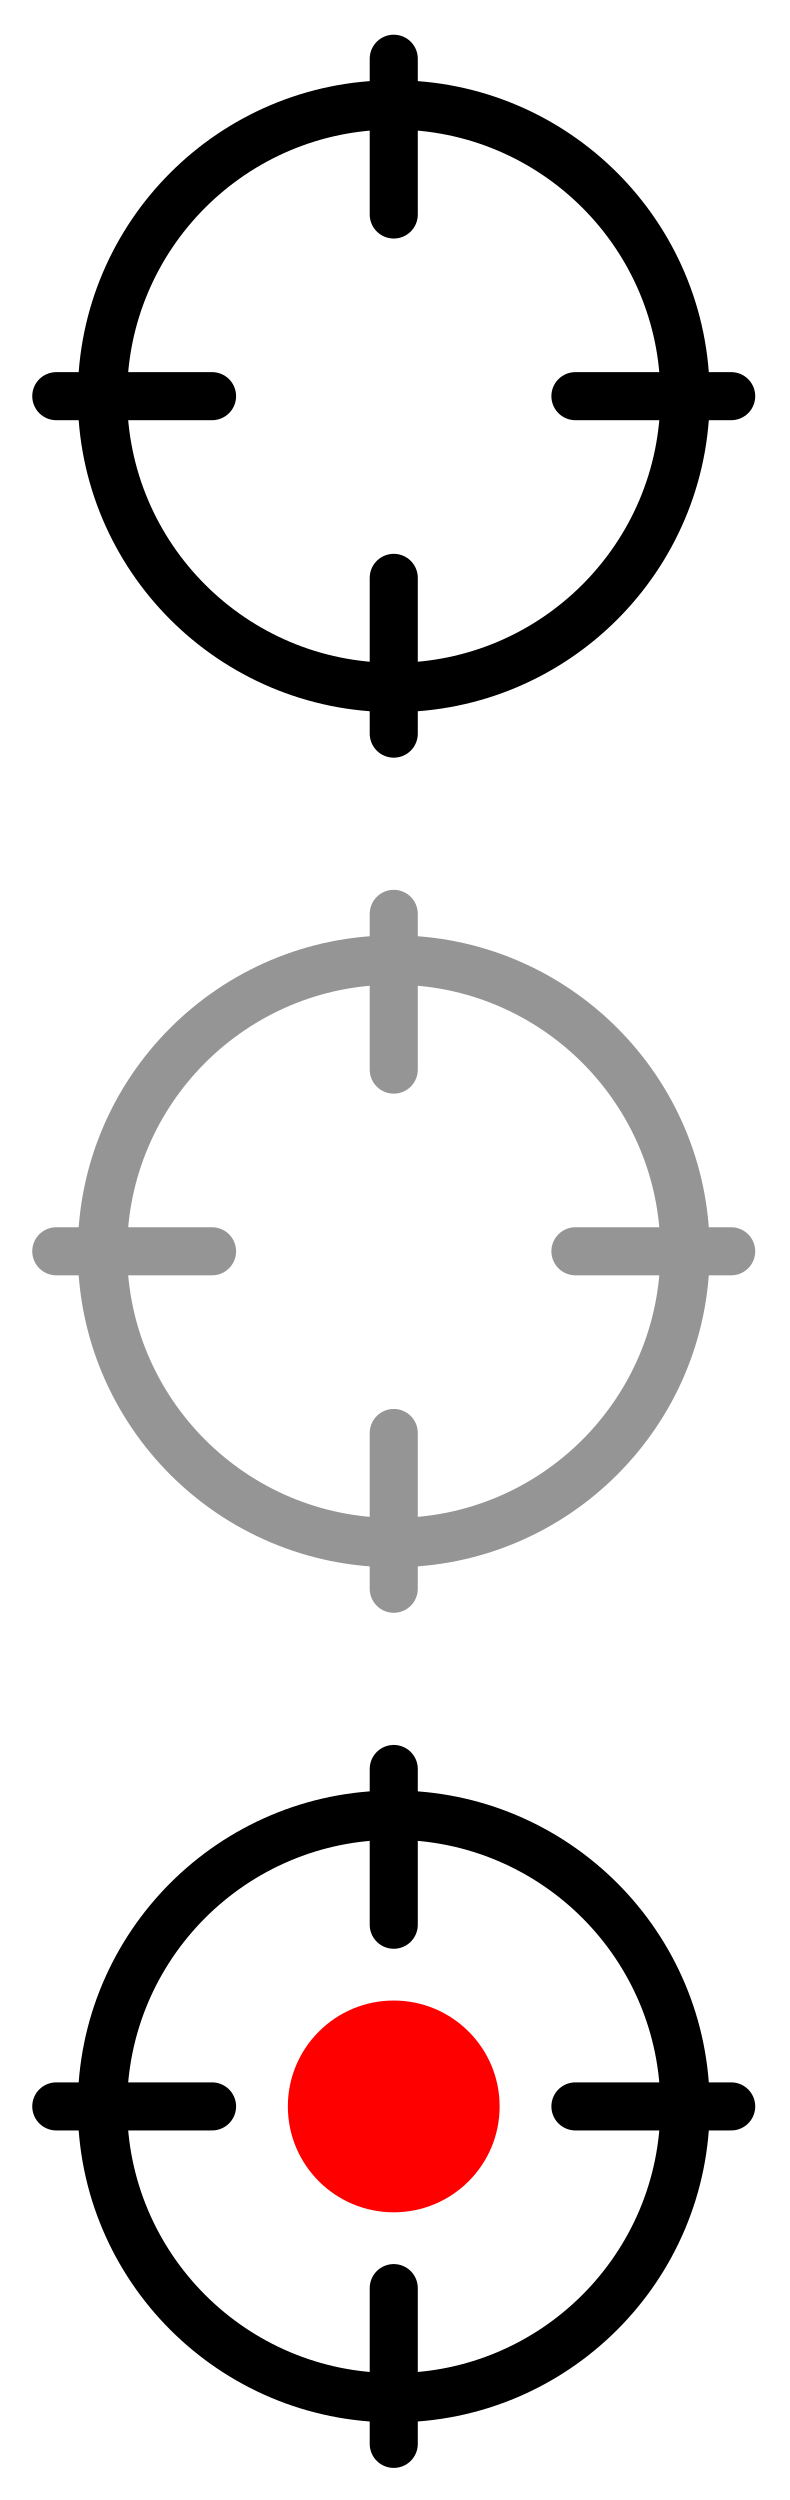
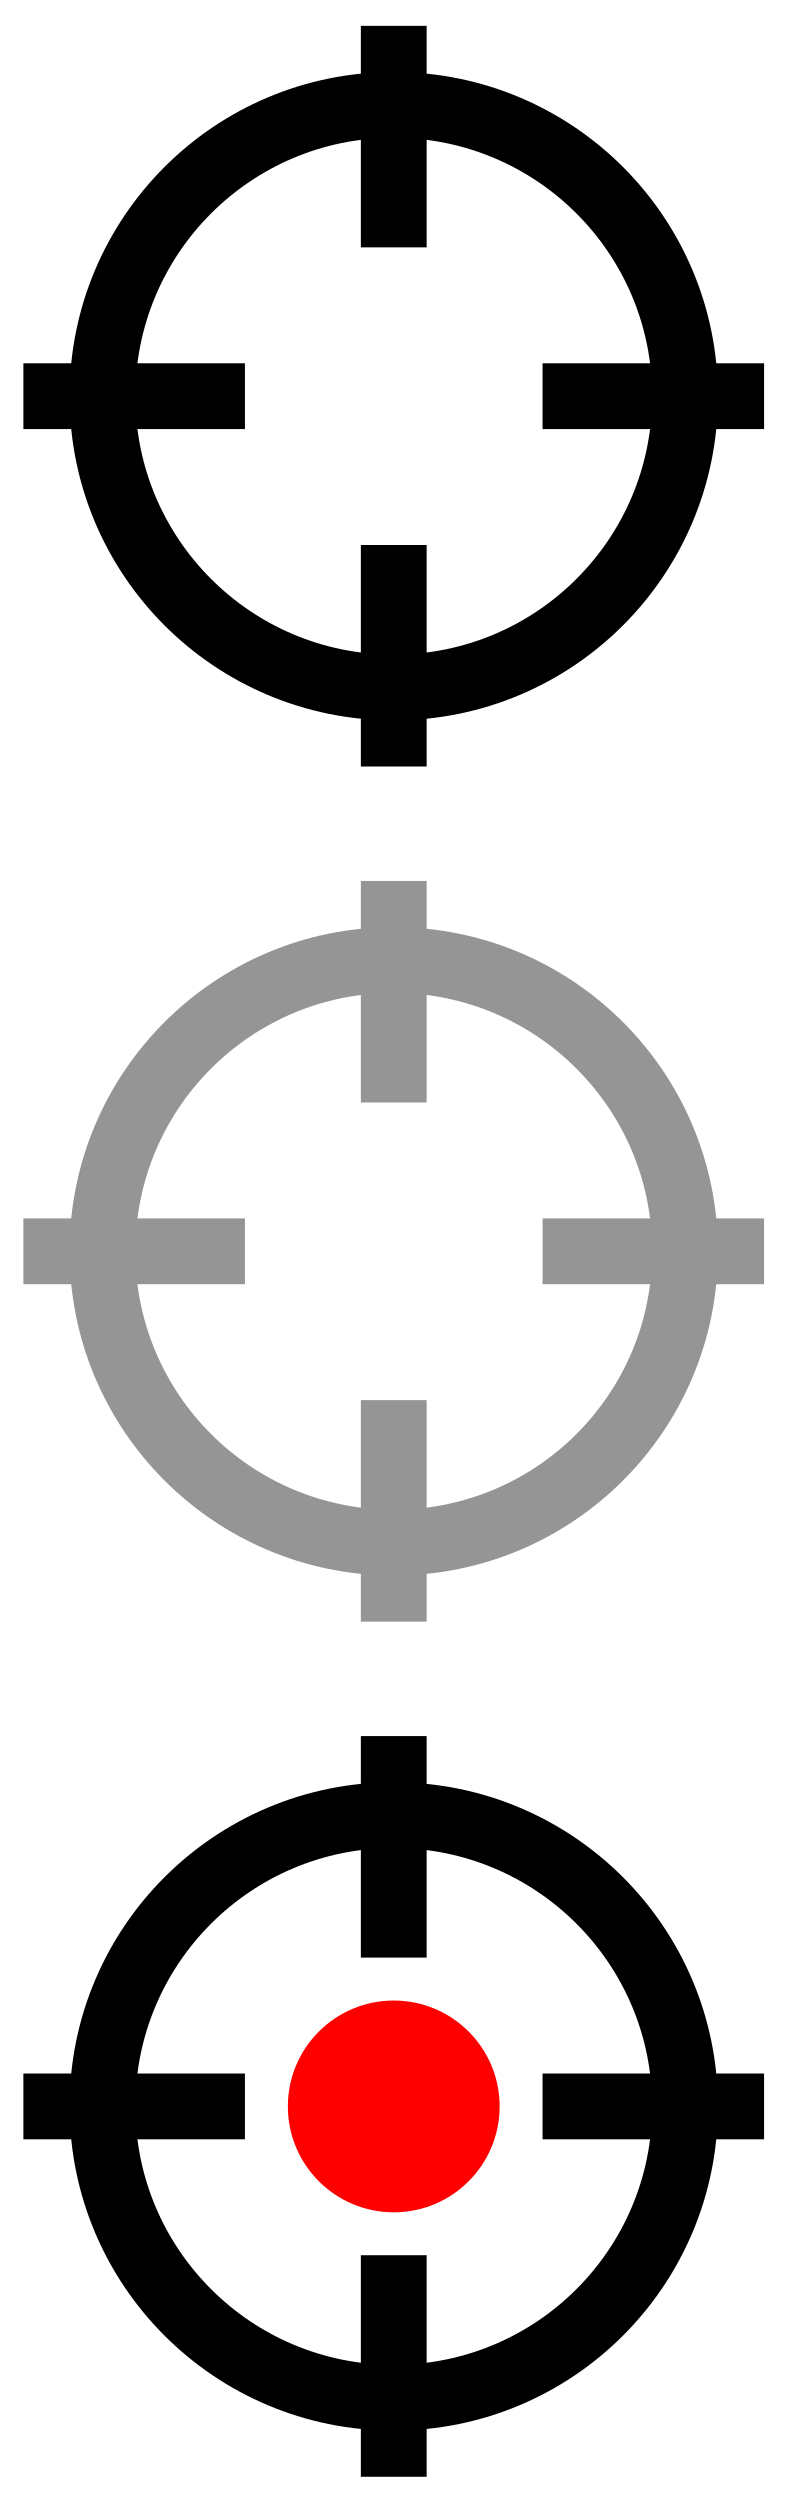
<svg xmlns="http://www.w3.org/2000/svg" version="1.1" width="24" height="76" id="svg2">
  <defs id="defs4">
    <style type="text/css" id="style6">
      .layout {
        stroke-width: 5;
        stroke-linejoin: round;
        stroke: #000000;
        stroke-opacity: 1;
        fill: none;
        stroke-linecap: round;
      }
      .redpoint {
        fill: red;
        stroke: none;
        display: none;
      }

      .layout:hover {
        stroke-opacity: 0.4;
      }
      .active .redpoint {
        display: block; 
      }
    </style>
    <style id="style6-3" type="text/css">
      .layout {
        stroke-width: 5;
        stroke-linejoin: round;
        stroke: #000000;
        stroke-opacity: 1;
        fill: none;
        stroke-linecap: round;
      }
      .redpoint {
        fill: red;
        stroke: none;
        display: none;
      }

      .layout:hover {
        stroke-opacity: 0.4;
      }
      .active .redpoint {
        display: block; 
      }
    </style>
  </defs>
  <g id="target-icon-svg" class="" transform="translate(0,28)">
-     <circle cx="24" cy="24" r="5" class="redpoint" id="circle19" style="fill:#ff0000;stroke:none;display:none" d="m 29,24 c 0,2.761 -2.239,5 -5,5 -2.761,0 -5,-2.239 -5,-5 0,-2.761 2.239,-5 5,-5 2.761,0 5,2.239 5,5 z" />
+     <circle cx="24" cy="24" r="5" class="redpoint" id="circle19" style="fill:#ff0000;stroke:none;display:none" />
    <g style="stroke-width:3;stroke-miterlimit:4;stroke-dasharray:none" class="active" id="target-icon-svg-5" transform="matrix(0.9402297,0,0,0.9402297,29.56324,-80.99931)">
-       <circle transform="matrix(0.6847458,0,0,0.6847458,-35.14576,108.0407)" style="fill:#ff0000;stroke:none;display:block" id="circle19-7" class="redpoint" r="5" cy="24" cx="24" d="m 29,24 c 0,2.761 -2.239,5 -5,5 -2.761,0 -5,-2.239 -5,-5 0,-2.761 2.239,-5 5,-5 2.761,0 5,2.239 5,5 z" />
+       <circle transform="matrix(0.6847458,0,0,0.6847458,-35.14576,108.0407)" style="fill:#ff0000;stroke:none;display:block" id="circle19-7" class="redpoint" r="5" cy="24" cx="24" />
    </g>
-     <g id="g3940">
-       <circle transform="matrix(0.520904,0,0,0.520904,-0.5319029,-28.45776)" d="M 41,24 C 41,33.389 33.389,41 24,41 14.611,41 7,33.389 7,24 7,14.611 14.611,7 24,7 c 9.389,0 17,7.611 17,17 z" style="fill:none;stroke:#000000;stroke-width:2.88;stroke-linecap:round;stroke-linejoin:round;stroke-miterlimit:4;stroke-opacity:1;stroke-dasharray:none" id="circle9" class="layout" r="17" cy="24" cx="24" />
-       <g style="stroke-width:1.46;stroke-miterlimit:4;stroke-dasharray:none" transform="matrix(1.001247,0,0,1.001247,0.06626665,-0.2249633)" id="g3902">
-         <path style="fill:none;stroke:#000000;stroke-width:1.46;stroke-linecap:round;stroke-linejoin:miter;stroke-miterlimit:4;stroke-opacity:1;stroke-dasharray:none" d="m 1.643,-15.712 4.729,0" id="path3846" />
-         <path id="path3896" d="m 11.889,-5.466 0,-4.729" style="fill:none;stroke:#000000;stroke-width:1.46;stroke-linecap:round;stroke-linejoin:miter;stroke-miterlimit:4;stroke-opacity:1;stroke-dasharray:none" />
-         <path style="fill:none;stroke:#000000;stroke-width:1.46;stroke-linecap:round;stroke-linejoin:miter;stroke-miterlimit:4;stroke-opacity:1;stroke-dasharray:none" d="m 22.134,-15.712 -4.729,0" id="path3898" />
-         <path id="path3900" d="m 11.889,-25.957 0,4.729" style="fill:none;stroke:#000000;stroke-width:1.46;stroke-linecap:round;stroke-linejoin:miter;stroke-miterlimit:4;stroke-opacity:1;stroke-dasharray:none" />
-       </g>
-     </g>
-     <g id="g3932">
-       <circle cx="24" cy="24" r="17" class="layout" id="circle3920" style="fill:none;stroke:#000000;stroke-width:2.88;stroke-linecap:round;stroke-linejoin:round;stroke-miterlimit:4;stroke-opacity:1;stroke-dasharray:none" d="M 41,24 C 41,33.389 33.389,41 24,41 14.611,41 7,33.389 7,24 7,14.611 14.611,7 24,7 c 9.389,0 17,7.611 17,17 z" transform="matrix(0.520904,0,0,0.520904,-0.5319029,23.5337)" />
-       <g id="g3922" transform="matrix(1.001247,0,0,1.001247,0.06626665,51.7665)" style="stroke-width:1.46;stroke-miterlimit:4;stroke-dasharray:none">
-         <path id="path3924" d="m 1.643,-15.712 4.729,0" style="fill:none;stroke:#000000;stroke-width:1.46;stroke-linecap:round;stroke-linejoin:miter;stroke-miterlimit:4;stroke-opacity:1;stroke-dasharray:none" />
-         <path style="fill:none;stroke:#000000;stroke-width:1.46;stroke-linecap:round;stroke-linejoin:miter;stroke-miterlimit:4;stroke-opacity:1;stroke-dasharray:none" d="m 11.889,-5.466 0,-4.729" id="path3926" />
-         <path id="path3928" d="m 22.134,-15.712 -4.729,0" style="fill:none;stroke:#000000;stroke-width:1.46;stroke-linecap:round;stroke-linejoin:miter;stroke-miterlimit:4;stroke-opacity:1;stroke-dasharray:none" />
-         <path style="fill:none;stroke:#000000;stroke-width:1.46;stroke-linecap:round;stroke-linejoin:miter;stroke-miterlimit:4;stroke-opacity:1;stroke-dasharray:none" d="m 11.889,-25.957 0,4.729" id="path3930" />
-       </g>
-     </g>
-     <g id="g3948" transform="translate(0,25.99573)" style="stroke:#959595;stroke-opacity:1">
-       <circle cx="24" cy="24" r="17" class="layout" id="circle3950" style="fill:none;stroke:#959595;stroke-width:2.88;stroke-linecap:round;stroke-linejoin:round;stroke-miterlimit:4;stroke-opacity:1;stroke-dasharray:none" d="M 41,24 C 41,33.389 33.389,41 24,41 14.611,41 7,33.389 7,24 7,14.611 14.611,7 24,7 c 9.389,0 17,7.611 17,17 z" transform="matrix(0.520904,0,0,0.520904,-0.5319029,-28.45776)" />
-       <g id="g3952" transform="matrix(1.001247,0,0,1.001247,0.06626665,-0.2249633)" style="stroke-width:1.46;stroke-miterlimit:4;stroke-dasharray:none;stroke:#959595;stroke-opacity:1">
-         <path id="path3954" d="m 1.643,-15.712 4.729,0" style="fill:none;stroke:#959595;stroke-width:1.46;stroke-linecap:round;stroke-linejoin:miter;stroke-miterlimit:4;stroke-opacity:1;stroke-dasharray:none" />
-         <path style="fill:none;stroke:#959595;stroke-width:1.46;stroke-linecap:round;stroke-linejoin:miter;stroke-miterlimit:4;stroke-opacity:1;stroke-dasharray:none" d="m 11.889,-5.466 0,-4.729" id="path3956" />
-         <path id="path3958" d="m 22.134,-15.712 -4.729,0" style="fill:none;stroke:#959595;stroke-width:1.46;stroke-linecap:round;stroke-linejoin:miter;stroke-miterlimit:4;stroke-opacity:1;stroke-dasharray:none" />
-         <path style="fill:none;stroke:#959595;stroke-width:1.46;stroke-linecap:round;stroke-linejoin:miter;stroke-miterlimit:4;stroke-opacity:1;stroke-dasharray:none" d="m 11.889,-25.957 0,4.729" id="path3960" />
-       </g>
-     </g>
+     <circle cx="11.97" cy="-15.956" r="8.855" class="layout" id="circle9" style="fill:none;stroke:#000000;stroke-width:2;stroke-linecap:square;stroke-linejoin:round;stroke-miterlimit:4;stroke-dasharray:none;stroke-opacity:1" />
+     <path style="fill:none;stroke:#000000;stroke-width:2;stroke-linecap:square;stroke-linejoin:miter;stroke-miterlimit:4;stroke-dasharray:none;stroke-opacity:1" d="M 1.711,-15.956 H 6.446" id="path3846" />
+     <path id="path3896" d="M 11.97,-5.698 V -10.432" style="fill:none;stroke:#000000;stroke-width:2;stroke-linecap:square;stroke-linejoin:miter;stroke-miterlimit:4;stroke-dasharray:none;stroke-opacity:1" />
+     <path style="fill:none;stroke:#000000;stroke-width:2;stroke-linecap:square;stroke-linejoin:miter;stroke-miterlimit:4;stroke-dasharray:none;stroke-opacity:1" d="M 22.228,-15.956 H 17.494" id="path3898" />
+     <path id="path3900" d="m 11.97,-26.214 v 4.734" style="fill:none;stroke:#000000;stroke-width:2;stroke-linecap:square;stroke-linejoin:miter;stroke-miterlimit:4;stroke-dasharray:none;stroke-opacity:1" />
+     <circle style="fill:none;stroke:#000000;stroke-width:2;stroke-linecap:square;stroke-linejoin:round;stroke-miterlimit:4;stroke-dasharray:none;stroke-opacity:1" id="circle3920" class="layout" r="8.855" cy="36.035" cx="11.97" />
+     <path id="path3924" d="M 1.711,36.035 H 6.446" style="fill:none;stroke:#000000;stroke-width:2;stroke-linecap:square;stroke-linejoin:miter;stroke-miterlimit:4;stroke-dasharray:none;stroke-opacity:1" />
+     <path style="fill:none;stroke:#000000;stroke-width:2;stroke-linecap:square;stroke-linejoin:miter;stroke-miterlimit:4;stroke-dasharray:none;stroke-opacity:1" d="M 11.97,46.294 V 41.559" id="path3926" />
+     <path id="path3928" d="M 22.228,36.035 H 17.494" style="fill:none;stroke:#000000;stroke-width:2;stroke-linecap:square;stroke-linejoin:miter;stroke-miterlimit:4;stroke-dasharray:none;stroke-opacity:1" />
+     <path style="fill:none;stroke:#000000;stroke-width:2;stroke-linecap:square;stroke-linejoin:miter;stroke-miterlimit:4;stroke-dasharray:none;stroke-opacity:1" d="m 11.97,25.777 v 4.734" id="path3930" />
+     <circle style="fill:none;stroke:#959595;stroke-width:2;stroke-linecap:square;stroke-linejoin:round;stroke-miterlimit:4;stroke-dasharray:none;stroke-opacity:1" id="circle3950" class="layout" r="8.855" cy="10.04" cx="11.97" />
+     <path id="path3954" d="M 1.711,10.04 H 6.446" style="fill:none;stroke:#959595;stroke-width:2;stroke-linecap:square;stroke-linejoin:miter;stroke-miterlimit:4;stroke-dasharray:none;stroke-opacity:1" />
+     <path style="fill:none;stroke:#959595;stroke-width:2;stroke-linecap:square;stroke-linejoin:miter;stroke-miterlimit:4;stroke-dasharray:none;stroke-opacity:1" d="M 11.97,20.298 V 15.564" id="path3956" />
+     <path id="path3958" d="M 22.228,10.04 H 17.494" style="fill:none;stroke:#959595;stroke-width:2;stroke-linecap:square;stroke-linejoin:miter;stroke-miterlimit:4;stroke-dasharray:none;stroke-opacity:1" />
+     <path style="fill:none;stroke:#959595;stroke-width:2;stroke-linecap:square;stroke-linejoin:miter;stroke-miterlimit:4;stroke-dasharray:none;stroke-opacity:1" d="M 11.97,-0.219 V 4.516" id="path3960" />
  </g>
</svg>
